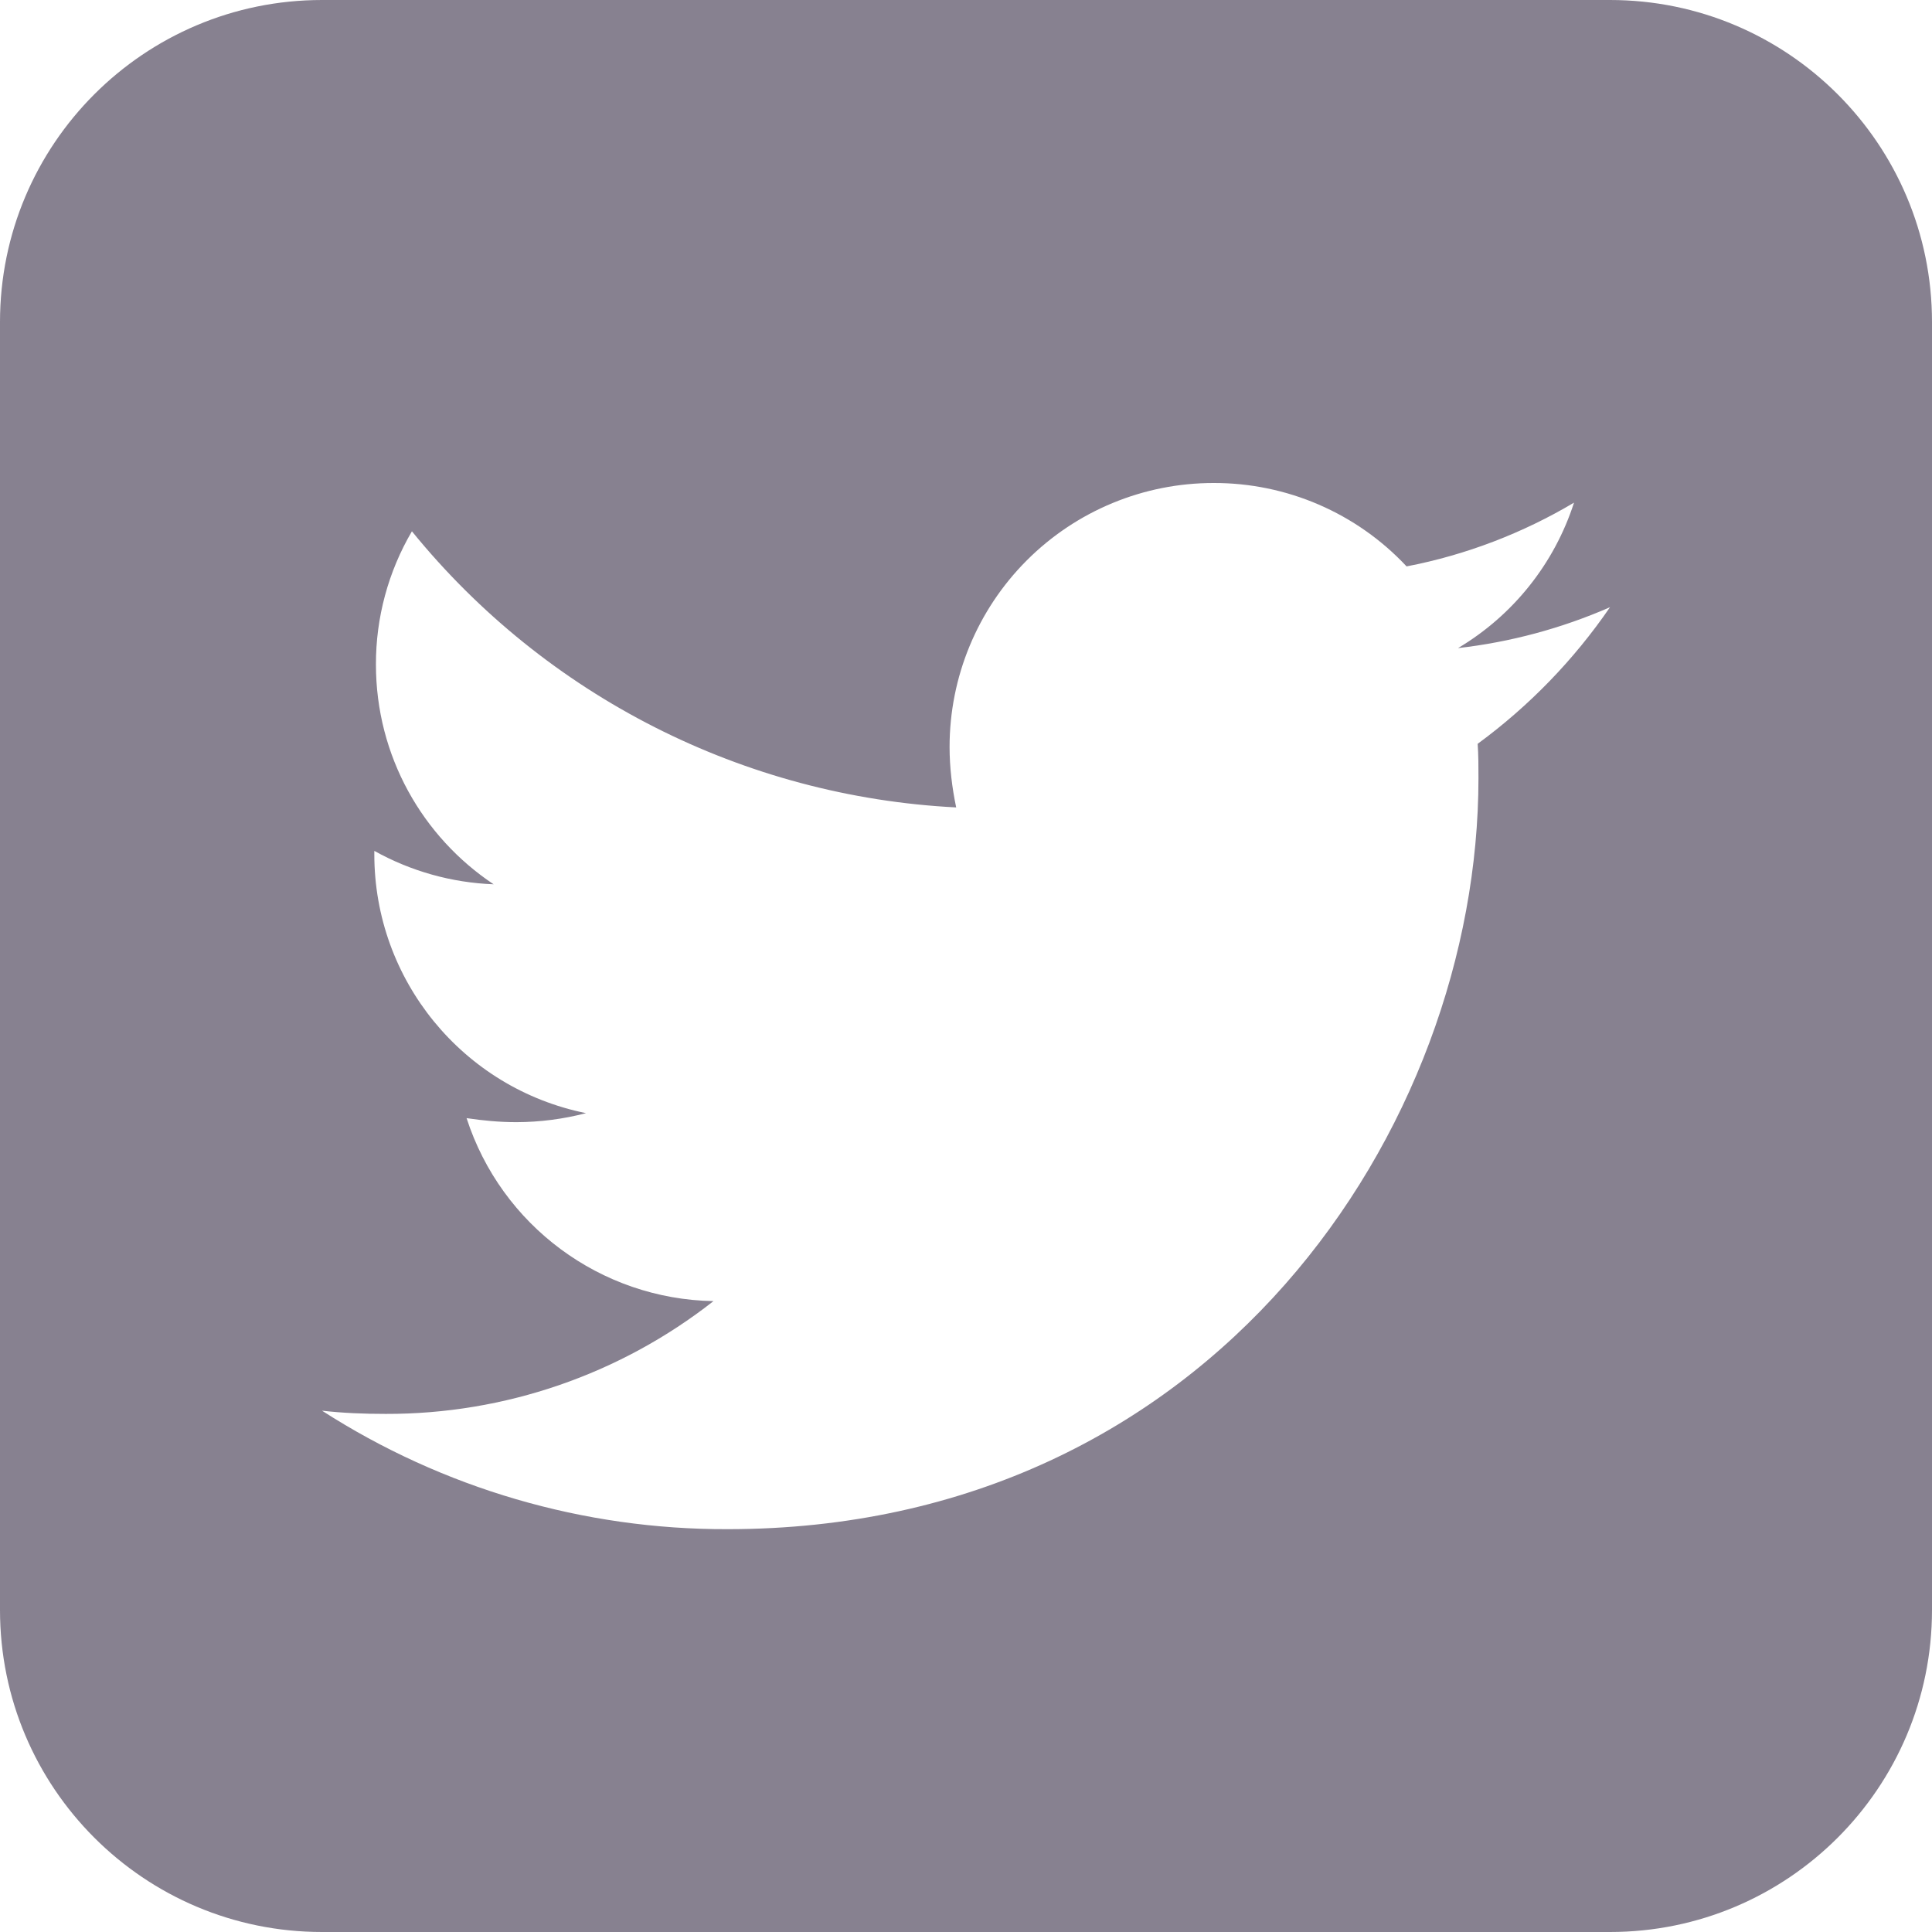
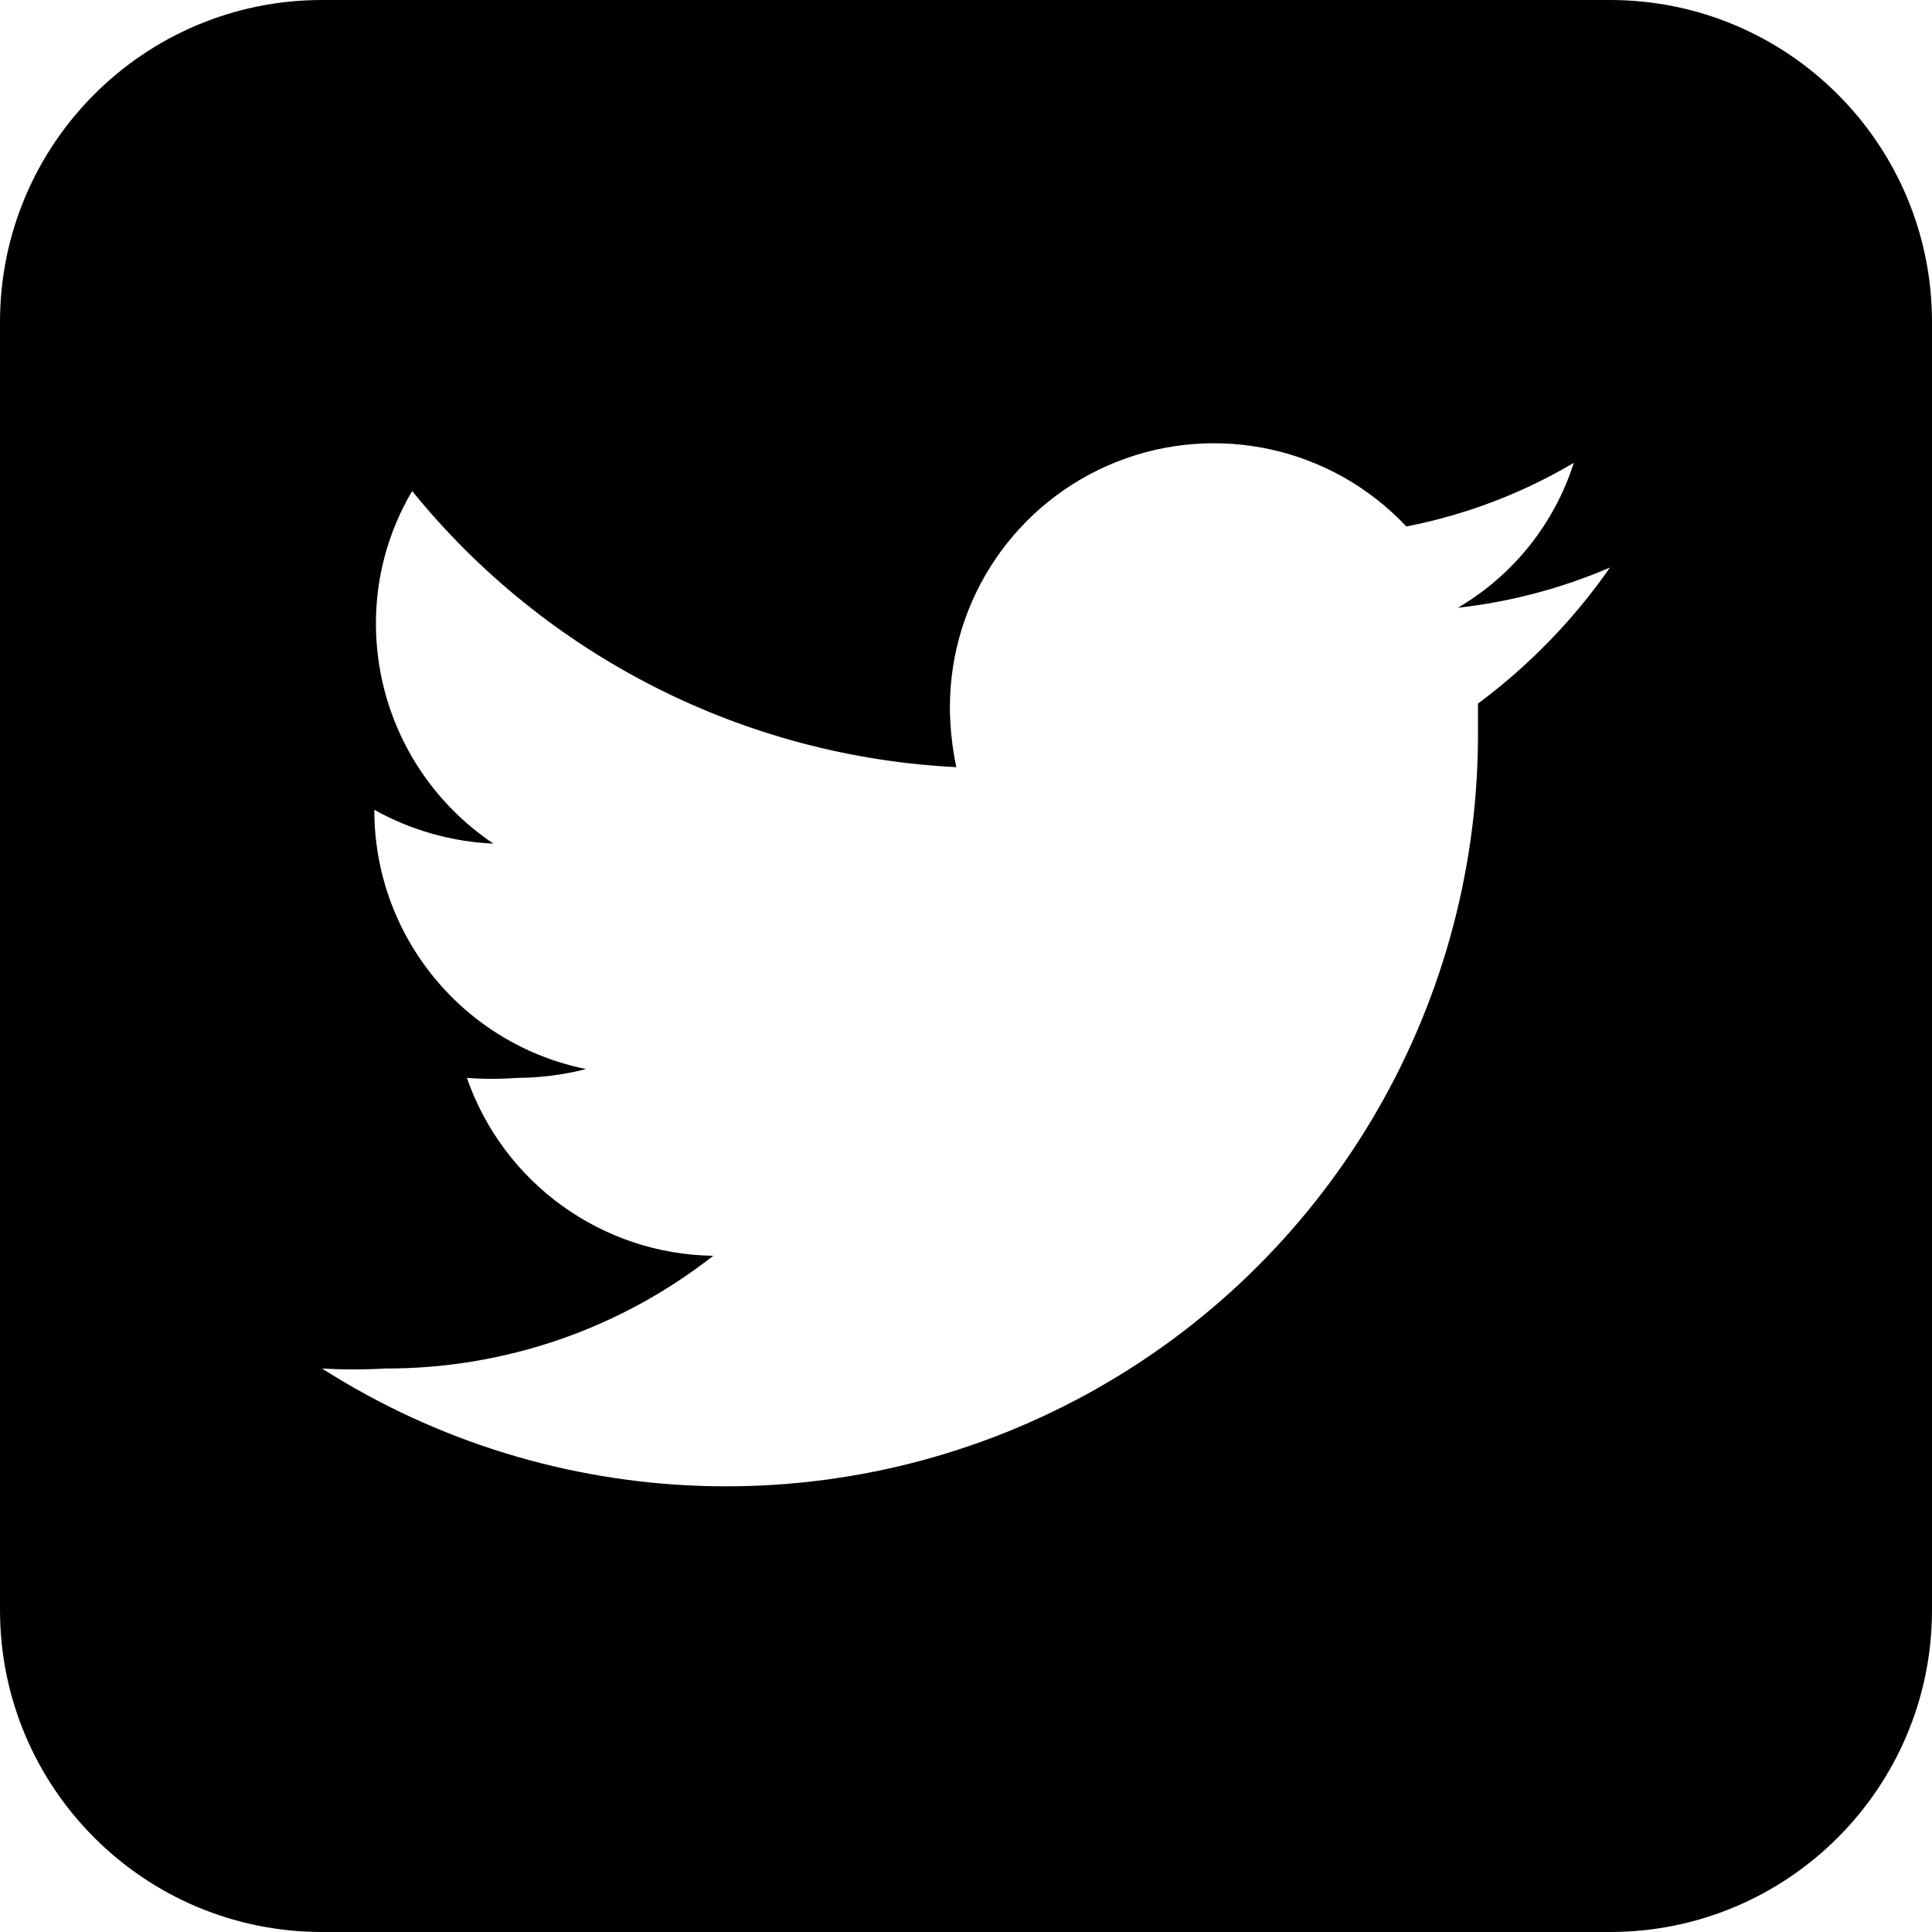
- <svg xmlns="http://www.w3.org/2000/svg" width="24" height="24" viewBox="0 0 24 24">
-   <path d="M20 0a4 4 0 0 1 4 4v16a4 4 0 0 1-4 4H4a4 4 0 0 1-4-4V4a4 4 0 0 1 4-4h16zm-4.924 6a3.278 3.278 0 0 0-3.28 3.28c0 .253.031.507.082.75A9.321 9.321 0 0 1 5.117 6.6a3.255 3.255 0 0 0-.447 1.655c0 1.137.579 2.142 1.462 2.73a3.302 3.302 0 0 1-1.482-.415v.04a3.28 3.28 0 0 0 2.63 3.218 3.468 3.468 0 0 1-.864.112c-.213 0-.416-.02-.62-.05a3.285 3.285 0 0 0 3.067 2.273 6.567 6.567 0 0 1-4.071 1.401c-.274 0-.528-.01-.792-.04a9.267 9.267 0 0 0 5.036 1.472c6.03 0 9.33-4.995 9.33-9.33 0-.142 0-.284-.01-.426A7.05 7.05 0 0 0 20 7.543a6.574 6.574 0 0 1-1.888.508 3.27 3.27 0 0 0 1.441-1.807c-.63.375-1.34.65-2.08.792A3.271 3.271 0 0 0 15.075 6z" fill="#878190" fill-rule="evenodd" />
+ <svg xmlns="http://www.w3.org/2000/svg" viewBox="0 0 24 24">
+   <path d="M20,0H4A4,4,0,0,0,0,4V20a4,4,0,0,0,4,4H20a4,4,0,0,0,4-4V4A4,4,0,0,0,20,0ZM18.36,8.74c0,.14,0,.29,0,.43A9.34,9.34,0,0,1,4,17a6.85,6.85,0,0,0,.79,0,6.57,6.57,0,0,0,4.07-1.4A3.29,3.29,0,0,1,5.8,13.39a4.1,4.1,0,0,0,.62,0,3.49,3.49,0,0,0,.86-.11,3.28,3.28,0,0,1-2.63-3.22v0a3.35,3.35,0,0,0,1.48.42A3.29,3.29,0,0,1,4.67,7.76,3.22,3.22,0,0,1,5.12,6.1a9.3,9.3,0,0,0,6.76,3.43,3.67,3.67,0,0,1-.08-.75,3.28,3.28,0,0,1,5.67-2.24,6.54,6.54,0,0,0,2.08-.79,3.22,3.22,0,0,1-1.44,1.8A6.67,6.67,0,0,0,20,7.05,7.31,7.31,0,0,1,18.36,8.74Z" fill-rule="evenodd" />
</svg>
